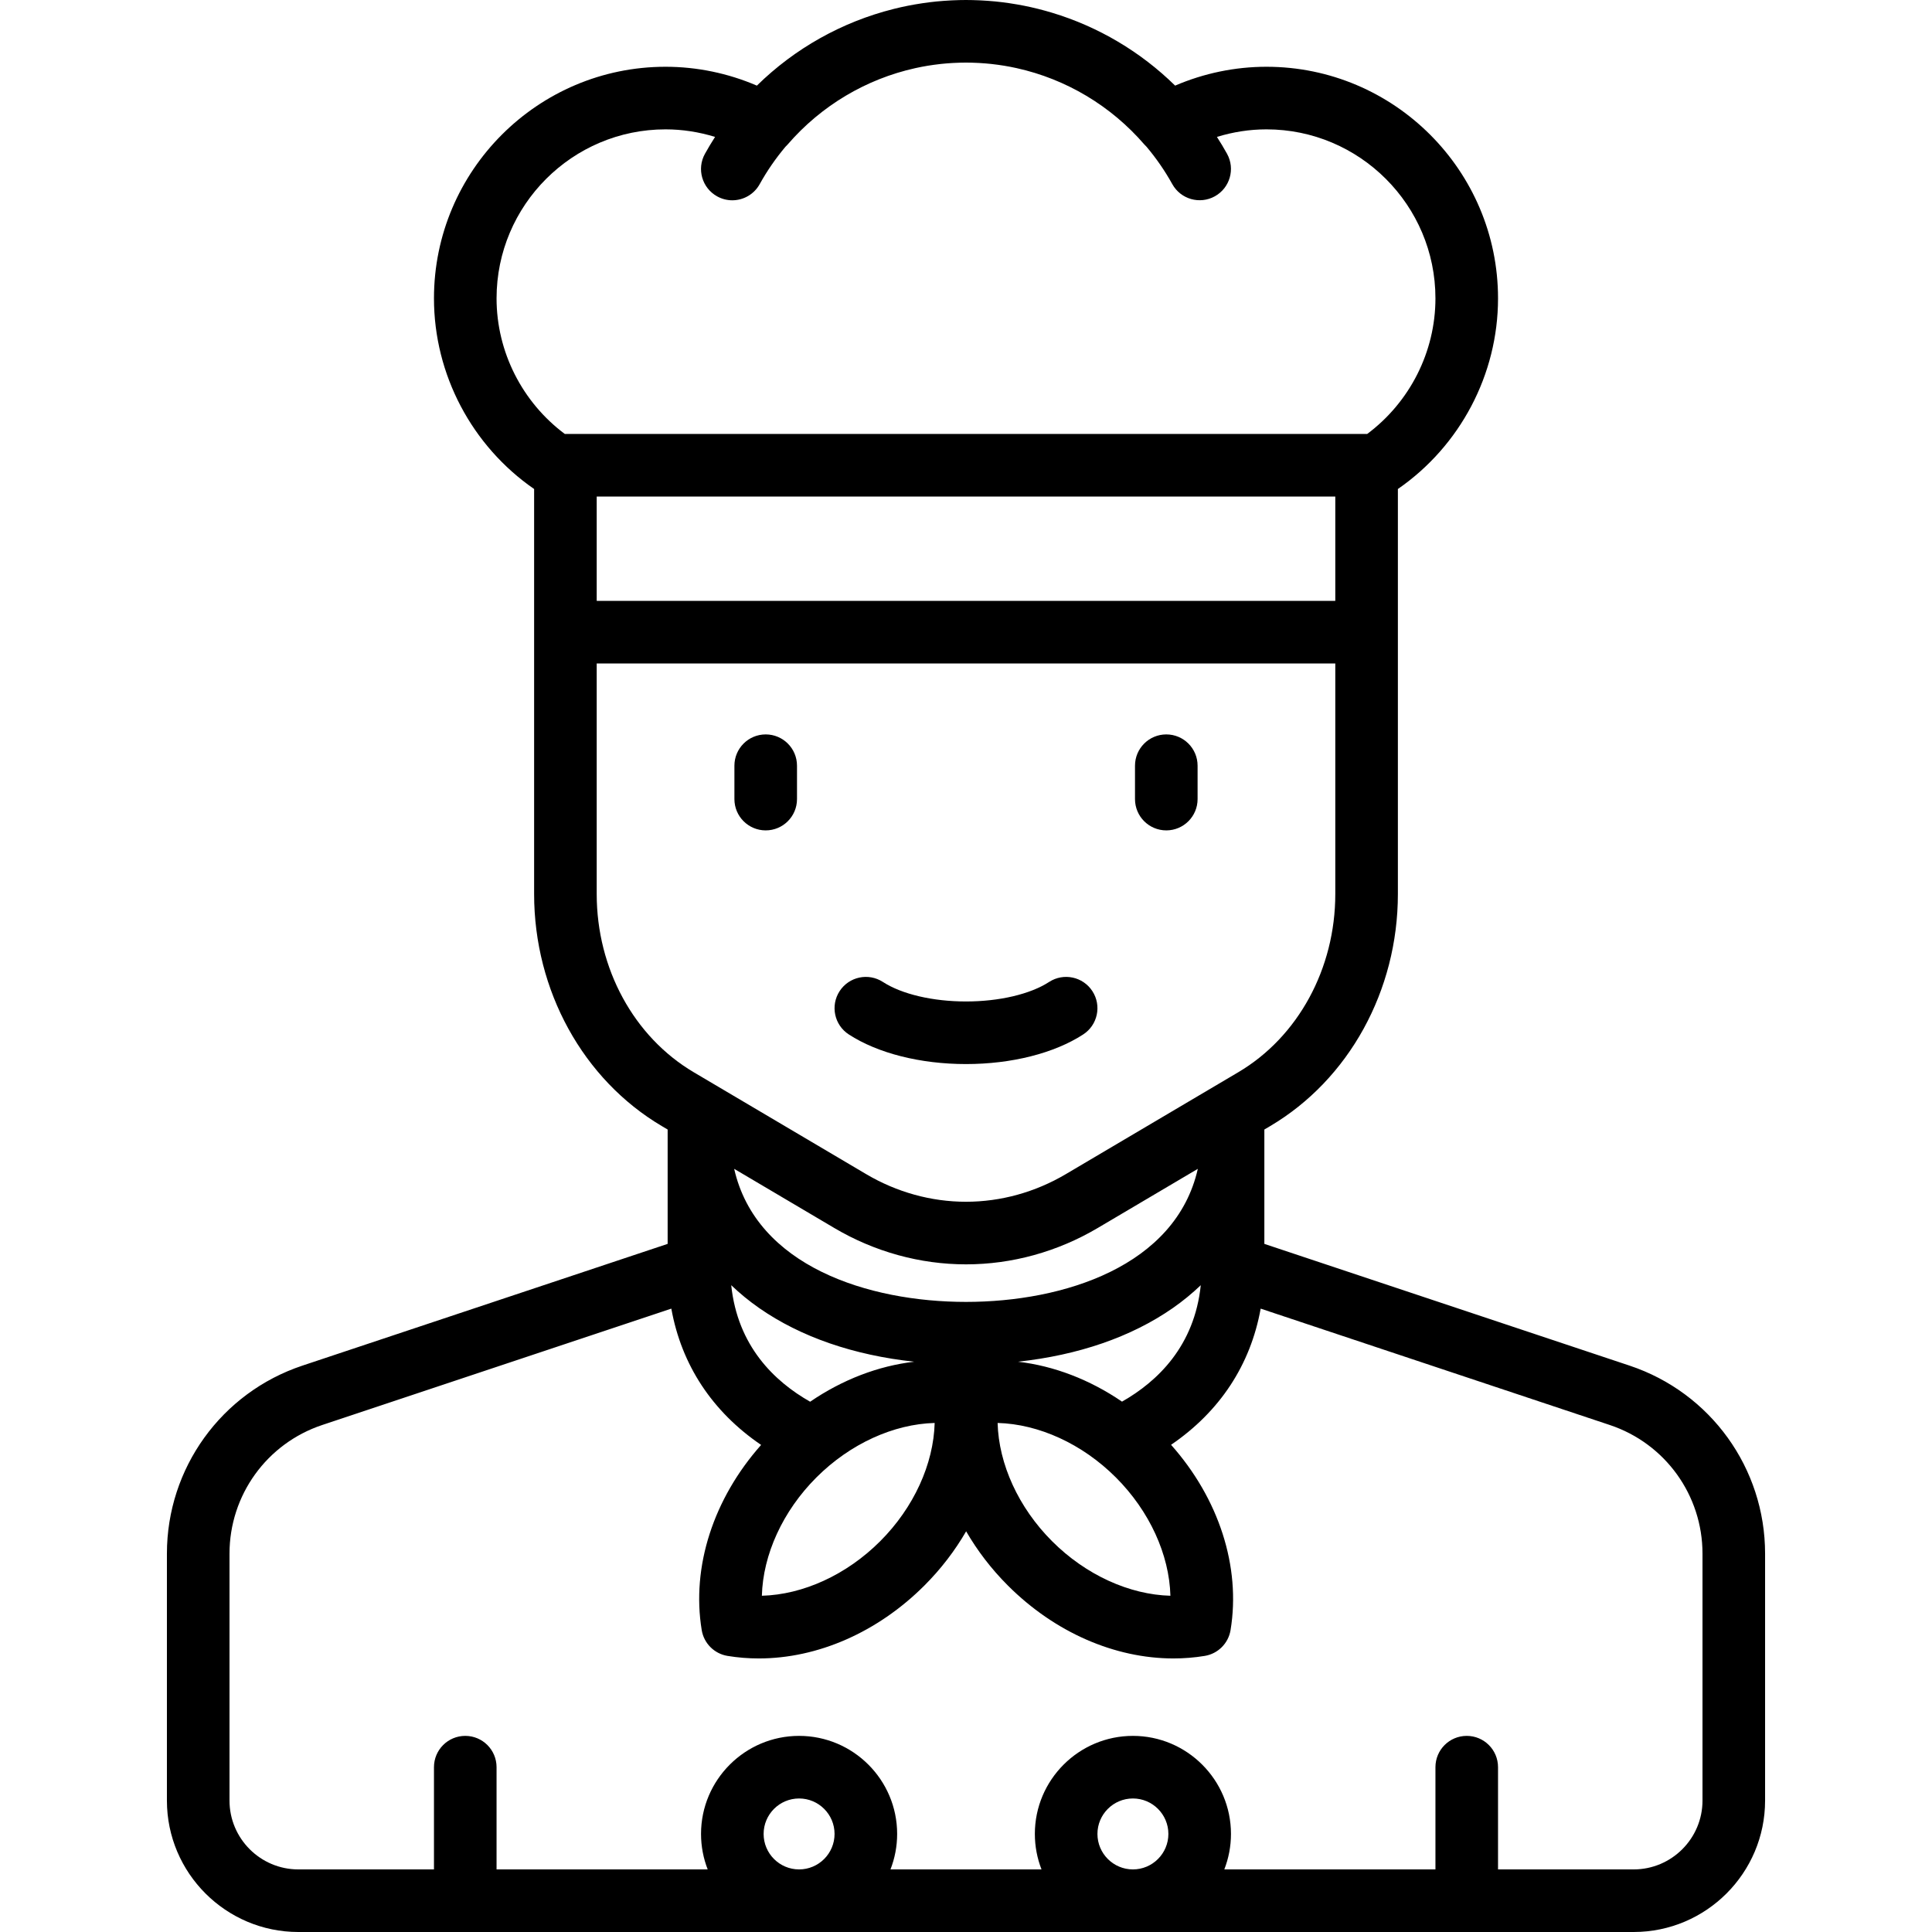
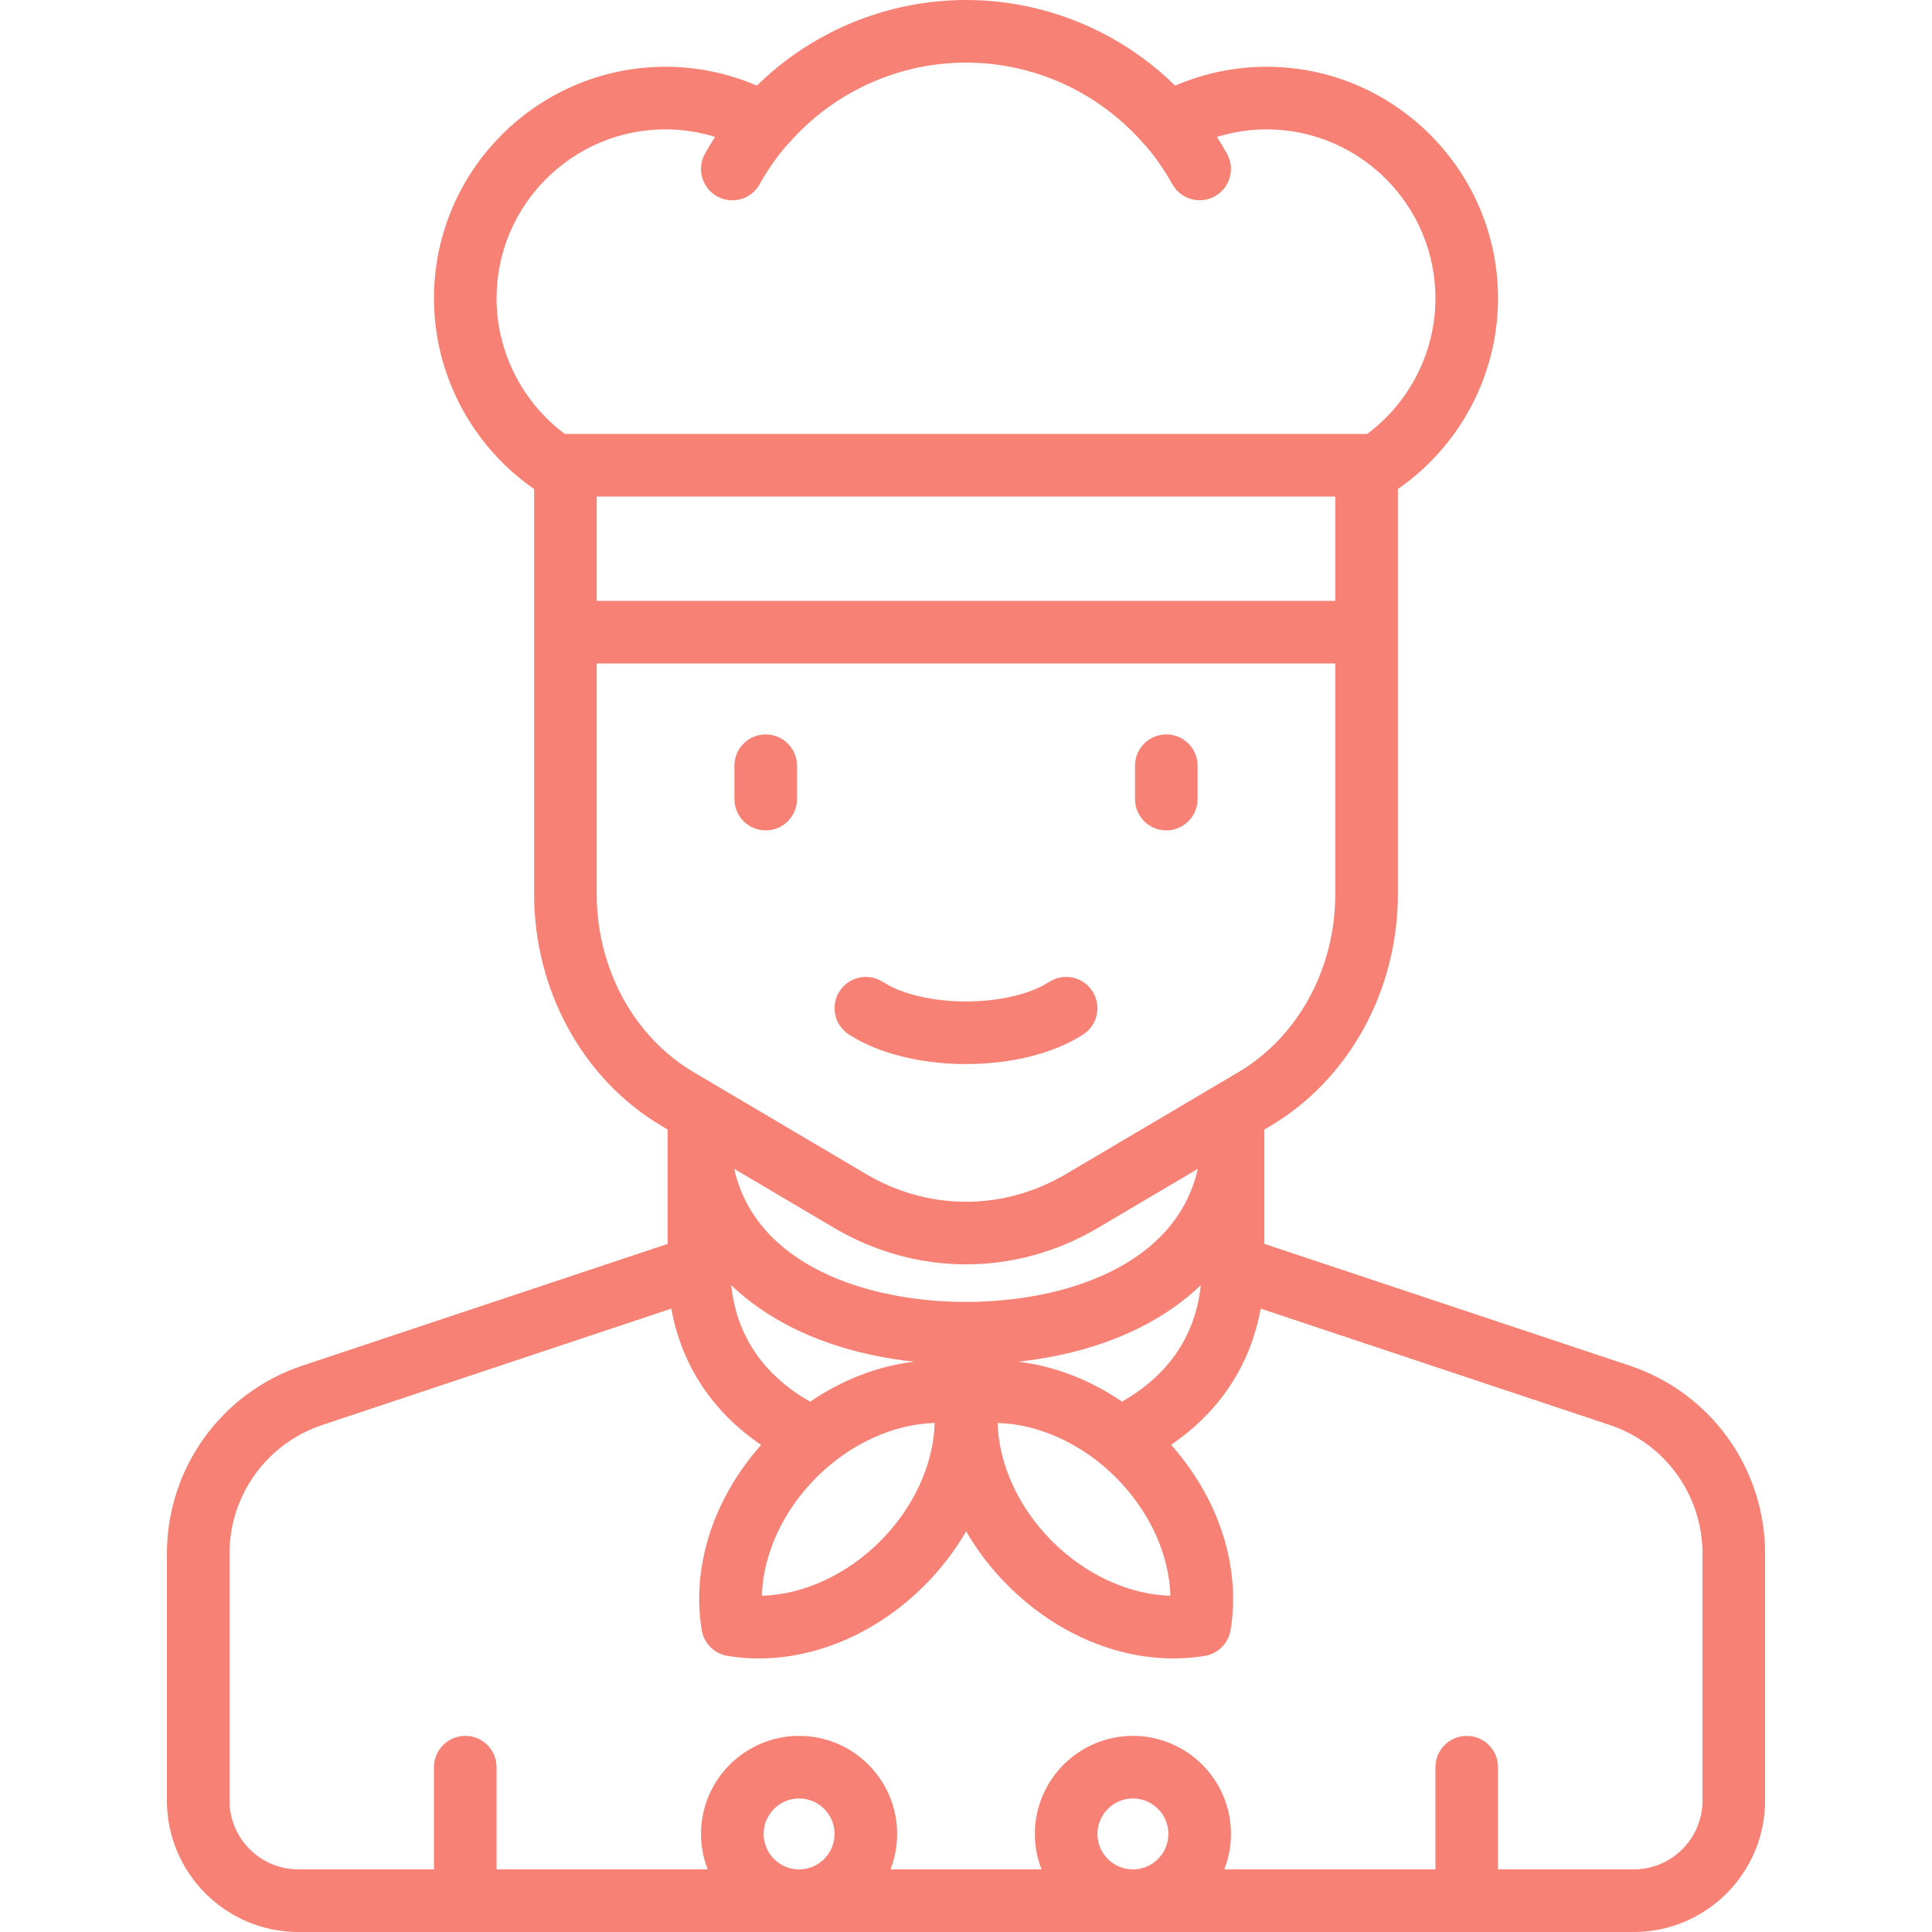
<svg xmlns="http://www.w3.org/2000/svg" version="1.1" id="Layer_1" x="0px" y="0px" viewBox="0 0 463 463" style="enable-background:new 0 0 463 463;" xml:space="preserve">
  <g>
    <g>
      <g>
-         <path d="M183.5,199c4.142,0,7.5-3.358,7.5-7.5v-8c0-4.142-3.358-7.5-7.5-7.5c-4.142,0-7.5,3.358-7.5,7.5v8     C176,195.642,179.358,199,183.5,199z" />
-         <path d="M279.5,199c4.142,0,7.5-3.358,7.5-7.5v-8c0-4.142-3.358-7.5-7.5-7.5c-4.142,0-7.5,3.358-7.5,7.5v8     C272,195.642,275.358,199,279.5,199z" />
-         <path d="M203.414,247.902c6.942,4.511,17.179,7.098,28.086,7.098s21.145-2.587,28.086-7.098     c3.473-2.257,4.459-6.902,2.203-10.375c-2.257-3.474-6.902-4.459-10.375-2.203c-4.505,2.928-11.95,4.676-19.914,4.676     s-15.408-1.748-19.914-4.676c-3.474-2.256-8.118-1.271-10.375,2.203C198.954,241,199.94,245.646,203.414,247.902z" />
-         <path d="M390.521,327.268L303,298.094v-27.405l1.376-0.813C323.266,258.714,335,237.402,335,214.257V151.5v-16v-18.31     c14.903-10.303,24-27.424,24-45.69c0-30.603-24.897-55.5-55.5-55.5c-7.521,0-14.982,1.551-21.883,4.519     c-8.281-8.13-18.421-14.133-29.525-17.478c-0.005-0.002-0.01-0.003-0.016-0.005c-1.058-0.318-2.125-0.612-3.2-0.882     c-0.062-0.016-0.124-0.032-0.186-0.048c-1.073-0.266-2.152-0.509-3.239-0.726c-0.088-0.018-0.177-0.032-0.265-0.05     c-0.954-0.187-1.914-0.352-2.878-0.499c-0.197-0.03-0.394-0.062-0.592-0.091c-1.044-0.15-2.092-0.283-3.146-0.388     c-0.106-0.01-0.213-0.017-0.319-0.027c-0.933-0.089-1.871-0.156-2.811-0.208c-0.267-0.015-0.535-0.029-0.803-0.041     C233.595,0.032,232.55,0,231.5,0s-2.096,0.031-3.139,0.077c-0.267,0.012-0.534,0.026-0.801,0.041     c-0.942,0.052-1.881,0.12-2.816,0.208c-0.104,0.01-0.209,0.017-0.314,0.027c-1.056,0.105-2.106,0.238-3.152,0.389     c-0.194,0.028-0.387,0.059-0.58,0.089c-0.97,0.148-1.936,0.314-2.896,0.502c-0.083,0.016-0.167,0.03-0.25,0.047     c-1.092,0.217-2.176,0.461-3.252,0.729c-0.054,0.014-0.107,0.028-0.161,0.042c-12.365,3.1-23.679,9.457-32.756,18.369     C174.482,17.551,167.021,16,159.5,16C128.897,16,104,40.897,104,71.5c0,18.265,9.097,35.388,24,45.69v18.31v16v62.757     c0,23.145,11.734,44.457,30.624,55.619l1.376,0.813v27.405l-87.521,29.173C53.052,333.743,40,351.853,40,372.33v59.17     c0,17.369,14.131,31.5,31.5,31.5h320c17.369,0,31.5-14.131,31.5-31.5v-59.17C423,351.853,409.948,333.743,390.521,327.268z      M320,135.5v8.5H143v-8.5V119h177V135.5z M135.369,104.007C125.18,96.416,119,84.349,119,71.5c0-22.332,18.168-40.5,40.5-40.5     c4.026,0,8.026,0.629,11.864,1.812c-0.849,1.317-1.659,2.667-2.426,4.049c-2.009,3.622-0.702,8.187,2.92,10.196     c1.153,0.64,2.4,0.943,3.631,0.943c2.637,0,5.195-1.394,6.565-3.863c1.784-3.215,3.859-6.208,6.175-8.963     c0.184-0.174,0.363-0.355,0.531-0.55c8.059-9.33,18.808-15.681,30.574-18.29c0.054-0.012,0.108-0.024,0.162-0.036     c0.943-0.207,1.892-0.389,2.847-0.547c0.054-0.009,0.108-0.016,0.162-0.024c0.892-0.145,1.79-0.266,2.691-0.368     c0.1-0.011,0.199-0.025,0.299-0.036c0.897-0.096,1.798-0.167,2.702-0.221c0.184-0.011,0.368-0.019,0.552-0.028     C229.664,15.03,230.58,15,231.5,15s1.837,0.03,2.751,0.075c0.183,0.009,0.367,0.018,0.55,0.028     c0.904,0.053,1.805,0.125,2.702,0.221c0.101,0.011,0.201,0.025,0.302,0.036c0.9,0.101,1.796,0.222,2.686,0.367     c0.055,0.009,0.111,0.016,0.166,0.025c0.954,0.157,1.902,0.34,2.843,0.546c0.056,0.012,0.112,0.025,0.168,0.037     c11.765,2.609,22.513,8.959,30.571,18.289c0.168,0.194,0.346,0.375,0.529,0.549c2.314,2.751,4.387,5.741,6.17,8.952     c2.01,3.622,6.576,4.928,10.197,2.918c3.622-2.011,4.928-6.576,2.918-10.198c-0.764-1.377-1.572-2.721-2.418-4.034     C295.474,31.629,299.473,31,303.5,31c22.332,0,40.5,18.168,40.5,40.5c0,12.85-6.179,24.916-16.369,32.507     c-0.044-0.001-0.087-0.007-0.131-0.007h-192C135.456,104,135.413,104.006,135.369,104.007z M143,214.257V159h177v55.257     c0,17.865-8.911,34.229-23.255,42.705l-41.331,24.423c-7.324,4.328-15.591,6.615-23.92,6.615c-8.317,0-16.584-2.288-23.908-6.615     l-41.331-24.423C151.911,248.486,143,232.122,143,214.257z M195.643,354.071c8.081-8.081,18.516-12.801,28.348-13.062     c-0.261,9.832-4.981,20.267-13.062,28.348s-18.515,12.801-28.348,13.062C182.843,372.586,187.563,362.151,195.643,354.071z      M175.237,307.995c2.049,1.955,4.281,3.796,6.726,5.497c9.952,6.921,22.627,11.274,37.118,12.841     c-8.63,1.008-17.203,4.301-24.932,9.586C185.549,331.044,176.753,322.551,175.237,307.995z M175.944,280.11l24.011,14.188     c9.633,5.693,20.539,8.702,31.551,8.702c11,0,21.905-3.009,31.539-8.701l24.011-14.188C281.769,303.452,254.883,312,231.5,312     S181.231,303.452,175.944,280.11z M268.888,335.899c-7.73-5.279-16.303-8.567-24.931-9.569     c14.475-1.571,27.136-5.922,37.08-12.837c2.445-1.701,4.677-3.542,6.726-5.497C286.248,322.539,277.465,331.028,268.888,335.899z      M280.486,382.419c-9.833-0.262-20.268-4.981-28.348-13.062c-8.081-8.081-12.8-18.516-13.062-28.348     c9.831,0.262,20.268,4.982,28.348,13.062C275.504,362.152,280.224,372.587,280.486,382.419z M191.5,448     c-4.687,0-8.5-3.813-8.5-8.5s3.813-8.5,8.5-8.5s8.5,3.813,8.5,8.5S196.187,448,191.5,448z M271.5,448c-4.687,0-8.5-3.813-8.5-8.5     s3.813-8.5,8.5-8.5s8.5,3.813,8.5,8.5S276.187,448,271.5,448z M408,431.5c0,9.098-7.402,16.5-16.5,16.5H359v-24.5     c0-4.142-3.358-7.5-7.5-7.5c-4.142,0-7.5,3.358-7.5,7.5V448h-50.597c1.027-2.638,1.597-5.503,1.597-8.5     c0-12.958-10.542-23.5-23.5-23.5S248,426.542,248,439.5c0,2.997,0.57,5.862,1.597,8.5h-36.195c1.027-2.638,1.597-5.503,1.597-8.5     c0-12.958-10.542-23.5-23.5-23.5S168,426.542,168,439.5c0,2.997,0.57,5.862,1.597,8.5H119v-24.5c0-4.142-3.358-7.5-7.5-7.5     c-4.142,0-7.5,3.358-7.5,7.5V448H71.5c-9.098,0-16.5-7.402-16.5-16.5v-59.17c0-14.011,8.931-26.401,22.223-30.832l83.661-27.887     c2.424,13.485,9.807,24.693,21.516,32.662c-11.435,12.875-16.736,29.208-14.234,44.381c0.523,3.171,3.008,5.656,6.179,6.179     c2.479,0.409,4.987,0.61,7.508,0.61c14.053,0,28.446-6.244,39.682-17.479c3.983-3.983,7.325-8.368,9.998-12.988     c2.672,4.62,6.014,9.005,9.998,12.988c11.236,11.237,25.628,17.479,39.682,17.479c2.52,0,5.03-0.201,7.508-0.61     c3.171-0.523,5.656-3.008,6.179-6.179c2.504-15.184-2.805-31.529-14.257-44.409c11.684-7.967,19.052-19.167,21.473-32.634     l83.662,27.887C399.069,345.929,408,358.319,408,372.33V431.5z" />
+         <path d="M183.5,199c4.142,0,7.5-3.358,7.5-7.5v-8c0-4.142-3.358-7.5-7.5-7.5c-4.142,0-7.5,3.358-7.5,7.5v8     C176,195.642,179.358,199,183.5,199z" fill="#f68174" />
+         <path d="M279.5,199c4.142,0,7.5-3.358,7.5-7.5v-8c0-4.142-3.358-7.5-7.5-7.5c-4.142,0-7.5,3.358-7.5,7.5v8     C272,195.642,275.358,199,279.5,199z" fill="#f68174" />
+         <path d="M203.414,247.902c6.942,4.511,17.179,7.098,28.086,7.098s21.145-2.587,28.086-7.098     c3.473-2.257,4.459-6.902,2.203-10.375c-2.257-3.474-6.902-4.459-10.375-2.203c-4.505,2.928-11.95,4.676-19.914,4.676     s-15.408-1.748-19.914-4.676c-3.474-2.256-8.118-1.271-10.375,2.203C198.954,241,199.94,245.646,203.414,247.902z" fill="#f68174" />
+         <path d="M390.521,327.268L303,298.094v-27.405l1.376-0.813C323.266,258.714,335,237.402,335,214.257V151.5v-16v-18.31     c14.903-10.303,24-27.424,24-45.69c0-30.603-24.897-55.5-55.5-55.5c-7.521,0-14.982,1.551-21.883,4.519     c-8.281-8.13-18.421-14.133-29.525-17.478c-0.005-0.002-0.01-0.003-0.016-0.005c-1.058-0.318-2.125-0.612-3.2-0.882     c-0.062-0.016-0.124-0.032-0.186-0.048c-1.073-0.266-2.152-0.509-3.239-0.726c-0.088-0.018-0.177-0.032-0.265-0.05     c-0.954-0.187-1.914-0.352-2.878-0.499c-0.197-0.03-0.394-0.062-0.592-0.091c-1.044-0.15-2.092-0.283-3.146-0.388     c-0.106-0.01-0.213-0.017-0.319-0.027c-0.933-0.089-1.871-0.156-2.811-0.208c-0.267-0.015-0.535-0.029-0.803-0.041     C233.595,0.032,232.55,0,231.5,0s-2.096,0.031-3.139,0.077c-0.267,0.012-0.534,0.026-0.801,0.041     c-0.942,0.052-1.881,0.12-2.816,0.208c-0.104,0.01-0.209,0.017-0.314,0.027c-1.056,0.105-2.106,0.238-3.152,0.389     c-0.194,0.028-0.387,0.059-0.58,0.089c-0.97,0.148-1.936,0.314-2.896,0.502c-0.083,0.016-0.167,0.03-0.25,0.047     c-1.092,0.217-2.176,0.461-3.252,0.729c-0.054,0.014-0.107,0.028-0.161,0.042c-12.365,3.1-23.679,9.457-32.756,18.369     C174.482,17.551,167.021,16,159.5,16C128.897,16,104,40.897,104,71.5c0,18.265,9.097,35.388,24,45.69v18.31v16v62.757     c0,23.145,11.734,44.457,30.624,55.619l1.376,0.813v27.405l-87.521,29.173C53.052,333.743,40,351.853,40,372.33v59.17     c0,17.369,14.131,31.5,31.5,31.5h320c17.369,0,31.5-14.131,31.5-31.5v-59.17C423,351.853,409.948,333.743,390.521,327.268z      M320,135.5v8.5H143v-8.5V119h177V135.5z M135.369,104.007C125.18,96.416,119,84.349,119,71.5c0-22.332,18.168-40.5,40.5-40.5     c4.026,0,8.026,0.629,11.864,1.812c-0.849,1.317-1.659,2.667-2.426,4.049c-2.009,3.622-0.702,8.187,2.92,10.196     c1.153,0.64,2.4,0.943,3.631,0.943c2.637,0,5.195-1.394,6.565-3.863c1.784-3.215,3.859-6.208,6.175-8.963     c0.184-0.174,0.363-0.355,0.531-0.55c8.059-9.33,18.808-15.681,30.574-18.29c0.054-0.012,0.108-0.024,0.162-0.036     c0.943-0.207,1.892-0.389,2.847-0.547c0.054-0.009,0.108-0.016,0.162-0.024c0.892-0.145,1.79-0.266,2.691-0.368     c0.1-0.011,0.199-0.025,0.299-0.036c0.897-0.096,1.798-0.167,2.702-0.221c0.184-0.011,0.368-0.019,0.552-0.028     C229.664,15.03,230.58,15,231.5,15s1.837,0.03,2.751,0.075c0.183,0.009,0.367,0.018,0.55,0.028     c0.904,0.053,1.805,0.125,2.702,0.221c0.101,0.011,0.201,0.025,0.302,0.036c0.9,0.101,1.796,0.222,2.686,0.367     c0.055,0.009,0.111,0.016,0.166,0.025c0.954,0.157,1.902,0.34,2.843,0.546c0.056,0.012,0.112,0.025,0.168,0.037     c11.765,2.609,22.513,8.959,30.571,18.289c0.168,0.194,0.346,0.375,0.529,0.549c2.314,2.751,4.387,5.741,6.17,8.952     c2.01,3.622,6.576,4.928,10.197,2.918c3.622-2.011,4.928-6.576,2.918-10.198c-0.764-1.377-1.572-2.721-2.418-4.034     C295.474,31.629,299.473,31,303.5,31c22.332,0,40.5,18.168,40.5,40.5c0,12.85-6.179,24.916-16.369,32.507     c-0.044-0.001-0.087-0.007-0.131-0.007h-192C135.456,104,135.413,104.006,135.369,104.007z M143,214.257V159h177v55.257     c0,17.865-8.911,34.229-23.255,42.705l-41.331,24.423c-7.324,4.328-15.591,6.615-23.92,6.615c-8.317,0-16.584-2.288-23.908-6.615     l-41.331-24.423C151.911,248.486,143,232.122,143,214.257z M195.643,354.071c8.081-8.081,18.516-12.801,28.348-13.062     c-0.261,9.832-4.981,20.267-13.062,28.348s-18.515,12.801-28.348,13.062C182.843,372.586,187.563,362.151,195.643,354.071z      M175.237,307.995c2.049,1.955,4.281,3.796,6.726,5.497c9.952,6.921,22.627,11.274,37.118,12.841     c-8.63,1.008-17.203,4.301-24.932,9.586C185.549,331.044,176.753,322.551,175.237,307.995z M175.944,280.11l24.011,14.188     c9.633,5.693,20.539,8.702,31.551,8.702c11,0,21.905-3.009,31.539-8.701l24.011-14.188C281.769,303.452,254.883,312,231.5,312     S181.231,303.452,175.944,280.11z M268.888,335.899c-7.73-5.279-16.303-8.567-24.931-9.569     c14.475-1.571,27.136-5.922,37.08-12.837c2.445-1.701,4.677-3.542,6.726-5.497C286.248,322.539,277.465,331.028,268.888,335.899z      M280.486,382.419c-9.833-0.262-20.268-4.981-28.348-13.062c-8.081-8.081-12.8-18.516-13.062-28.348     c9.831,0.262,20.268,4.982,28.348,13.062C275.504,362.152,280.224,372.587,280.486,382.419z M191.5,448     c-4.687,0-8.5-3.813-8.5-8.5s3.813-8.5,8.5-8.5s8.5,3.813,8.5,8.5S196.187,448,191.5,448z M271.5,448c-4.687,0-8.5-3.813-8.5-8.5     s3.813-8.5,8.5-8.5s8.5,3.813,8.5,8.5S276.187,448,271.5,448z M408,431.5c0,9.098-7.402,16.5-16.5,16.5H359v-24.5     c0-4.142-3.358-7.5-7.5-7.5c-4.142,0-7.5,3.358-7.5,7.5V448h-50.597c1.027-2.638,1.597-5.503,1.597-8.5     c0-12.958-10.542-23.5-23.5-23.5S248,426.542,248,439.5c0,2.997,0.57,5.862,1.597,8.5h-36.195c1.027-2.638,1.597-5.503,1.597-8.5     c0-12.958-10.542-23.5-23.5-23.5S168,426.542,168,439.5c0,2.997,0.57,5.862,1.597,8.5H119v-24.5c0-4.142-3.358-7.5-7.5-7.5     c-4.142,0-7.5,3.358-7.5,7.5V448H71.5c-9.098,0-16.5-7.402-16.5-16.5v-59.17c0-14.011,8.931-26.401,22.223-30.832l83.661-27.887     c2.424,13.485,9.807,24.693,21.516,32.662c-11.435,12.875-16.736,29.208-14.234,44.381c0.523,3.171,3.008,5.656,6.179,6.179     c2.479,0.409,4.987,0.61,7.508,0.61c14.053,0,28.446-6.244,39.682-17.479c3.983-3.983,7.325-8.368,9.998-12.988     c2.672,4.62,6.014,9.005,9.998,12.988c11.236,11.237,25.628,17.479,39.682,17.479c2.52,0,5.03-0.201,7.508-0.61     c3.171-0.523,5.656-3.008,6.179-6.179c2.504-15.184-2.805-31.529-14.257-44.409c11.684-7.967,19.052-19.167,21.473-32.634     l83.662,27.887C399.069,345.929,408,358.319,408,372.33V431.5z" fill="#f68174" />
      </g>
    </g>
  </g>
  <g>
</g>
  <g>
</g>
  <g>
</g>
  <g>
</g>
  <g>
</g>
  <g>
</g>
  <g>
</g>
  <g>
</g>
  <g>
</g>
  <g>
</g>
  <g>
</g>
  <g>
</g>
  <g>
</g>
  <g>
</g>
  <g>
</g>
</svg>
